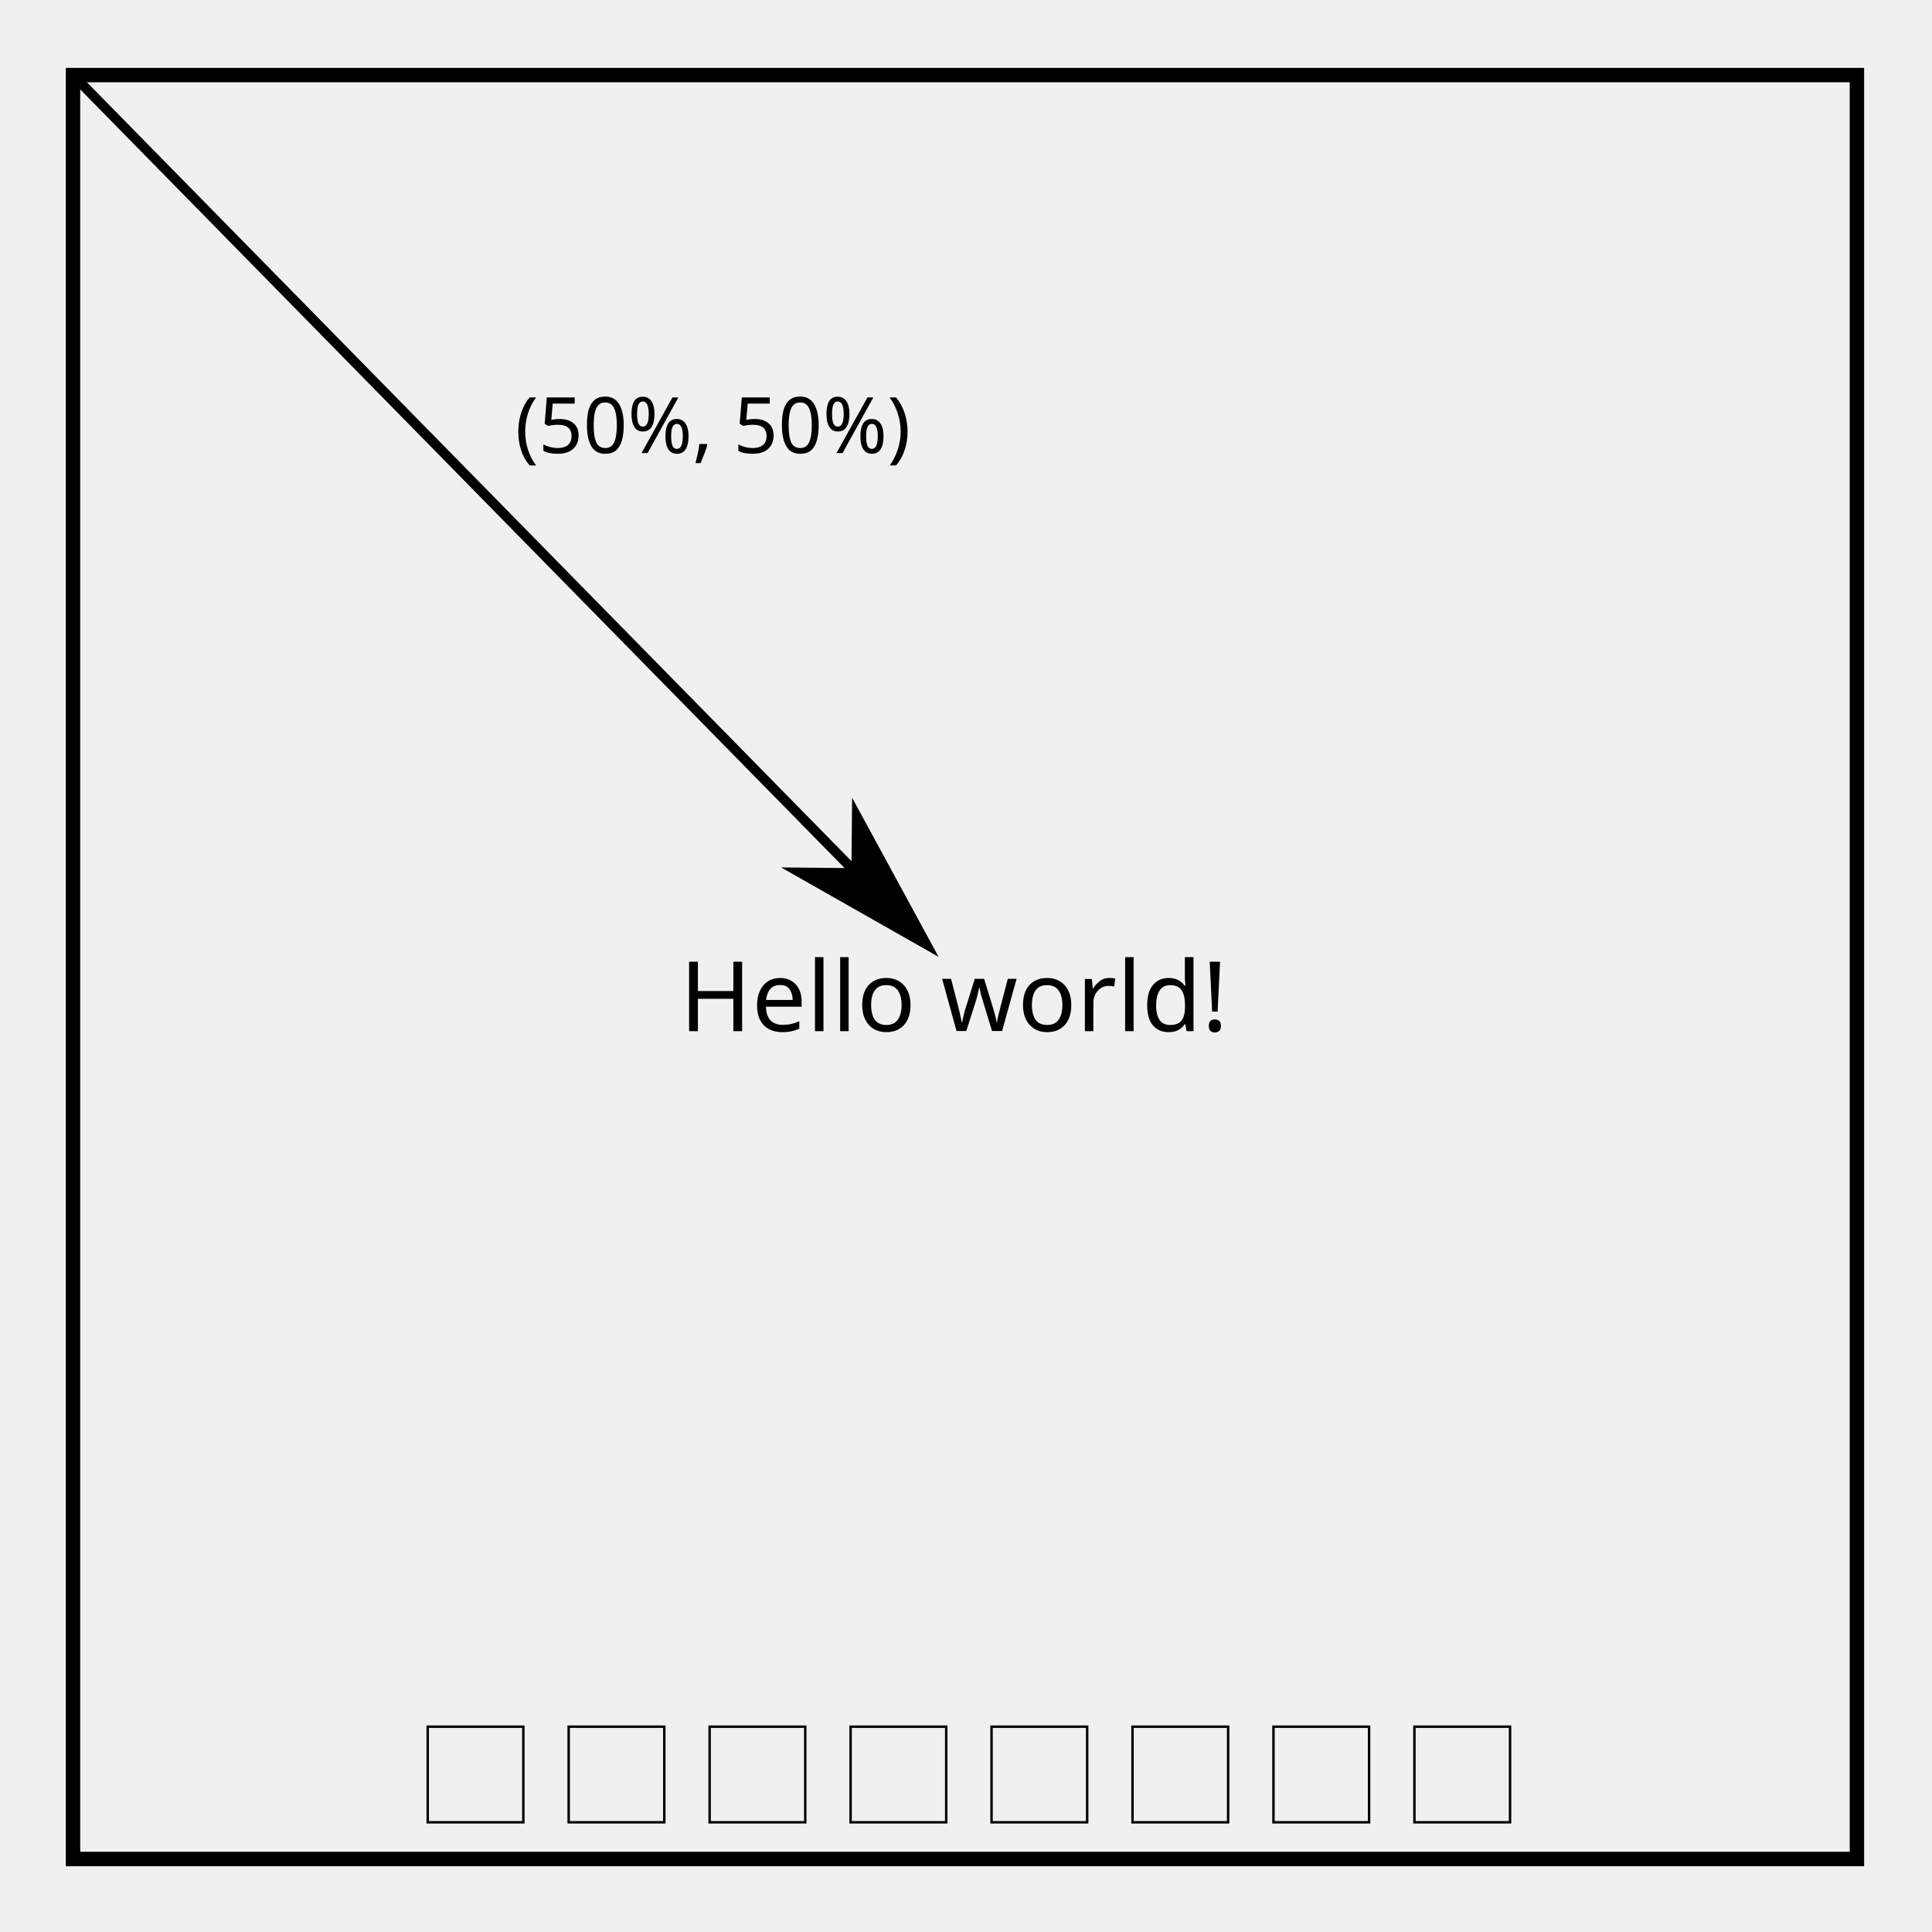
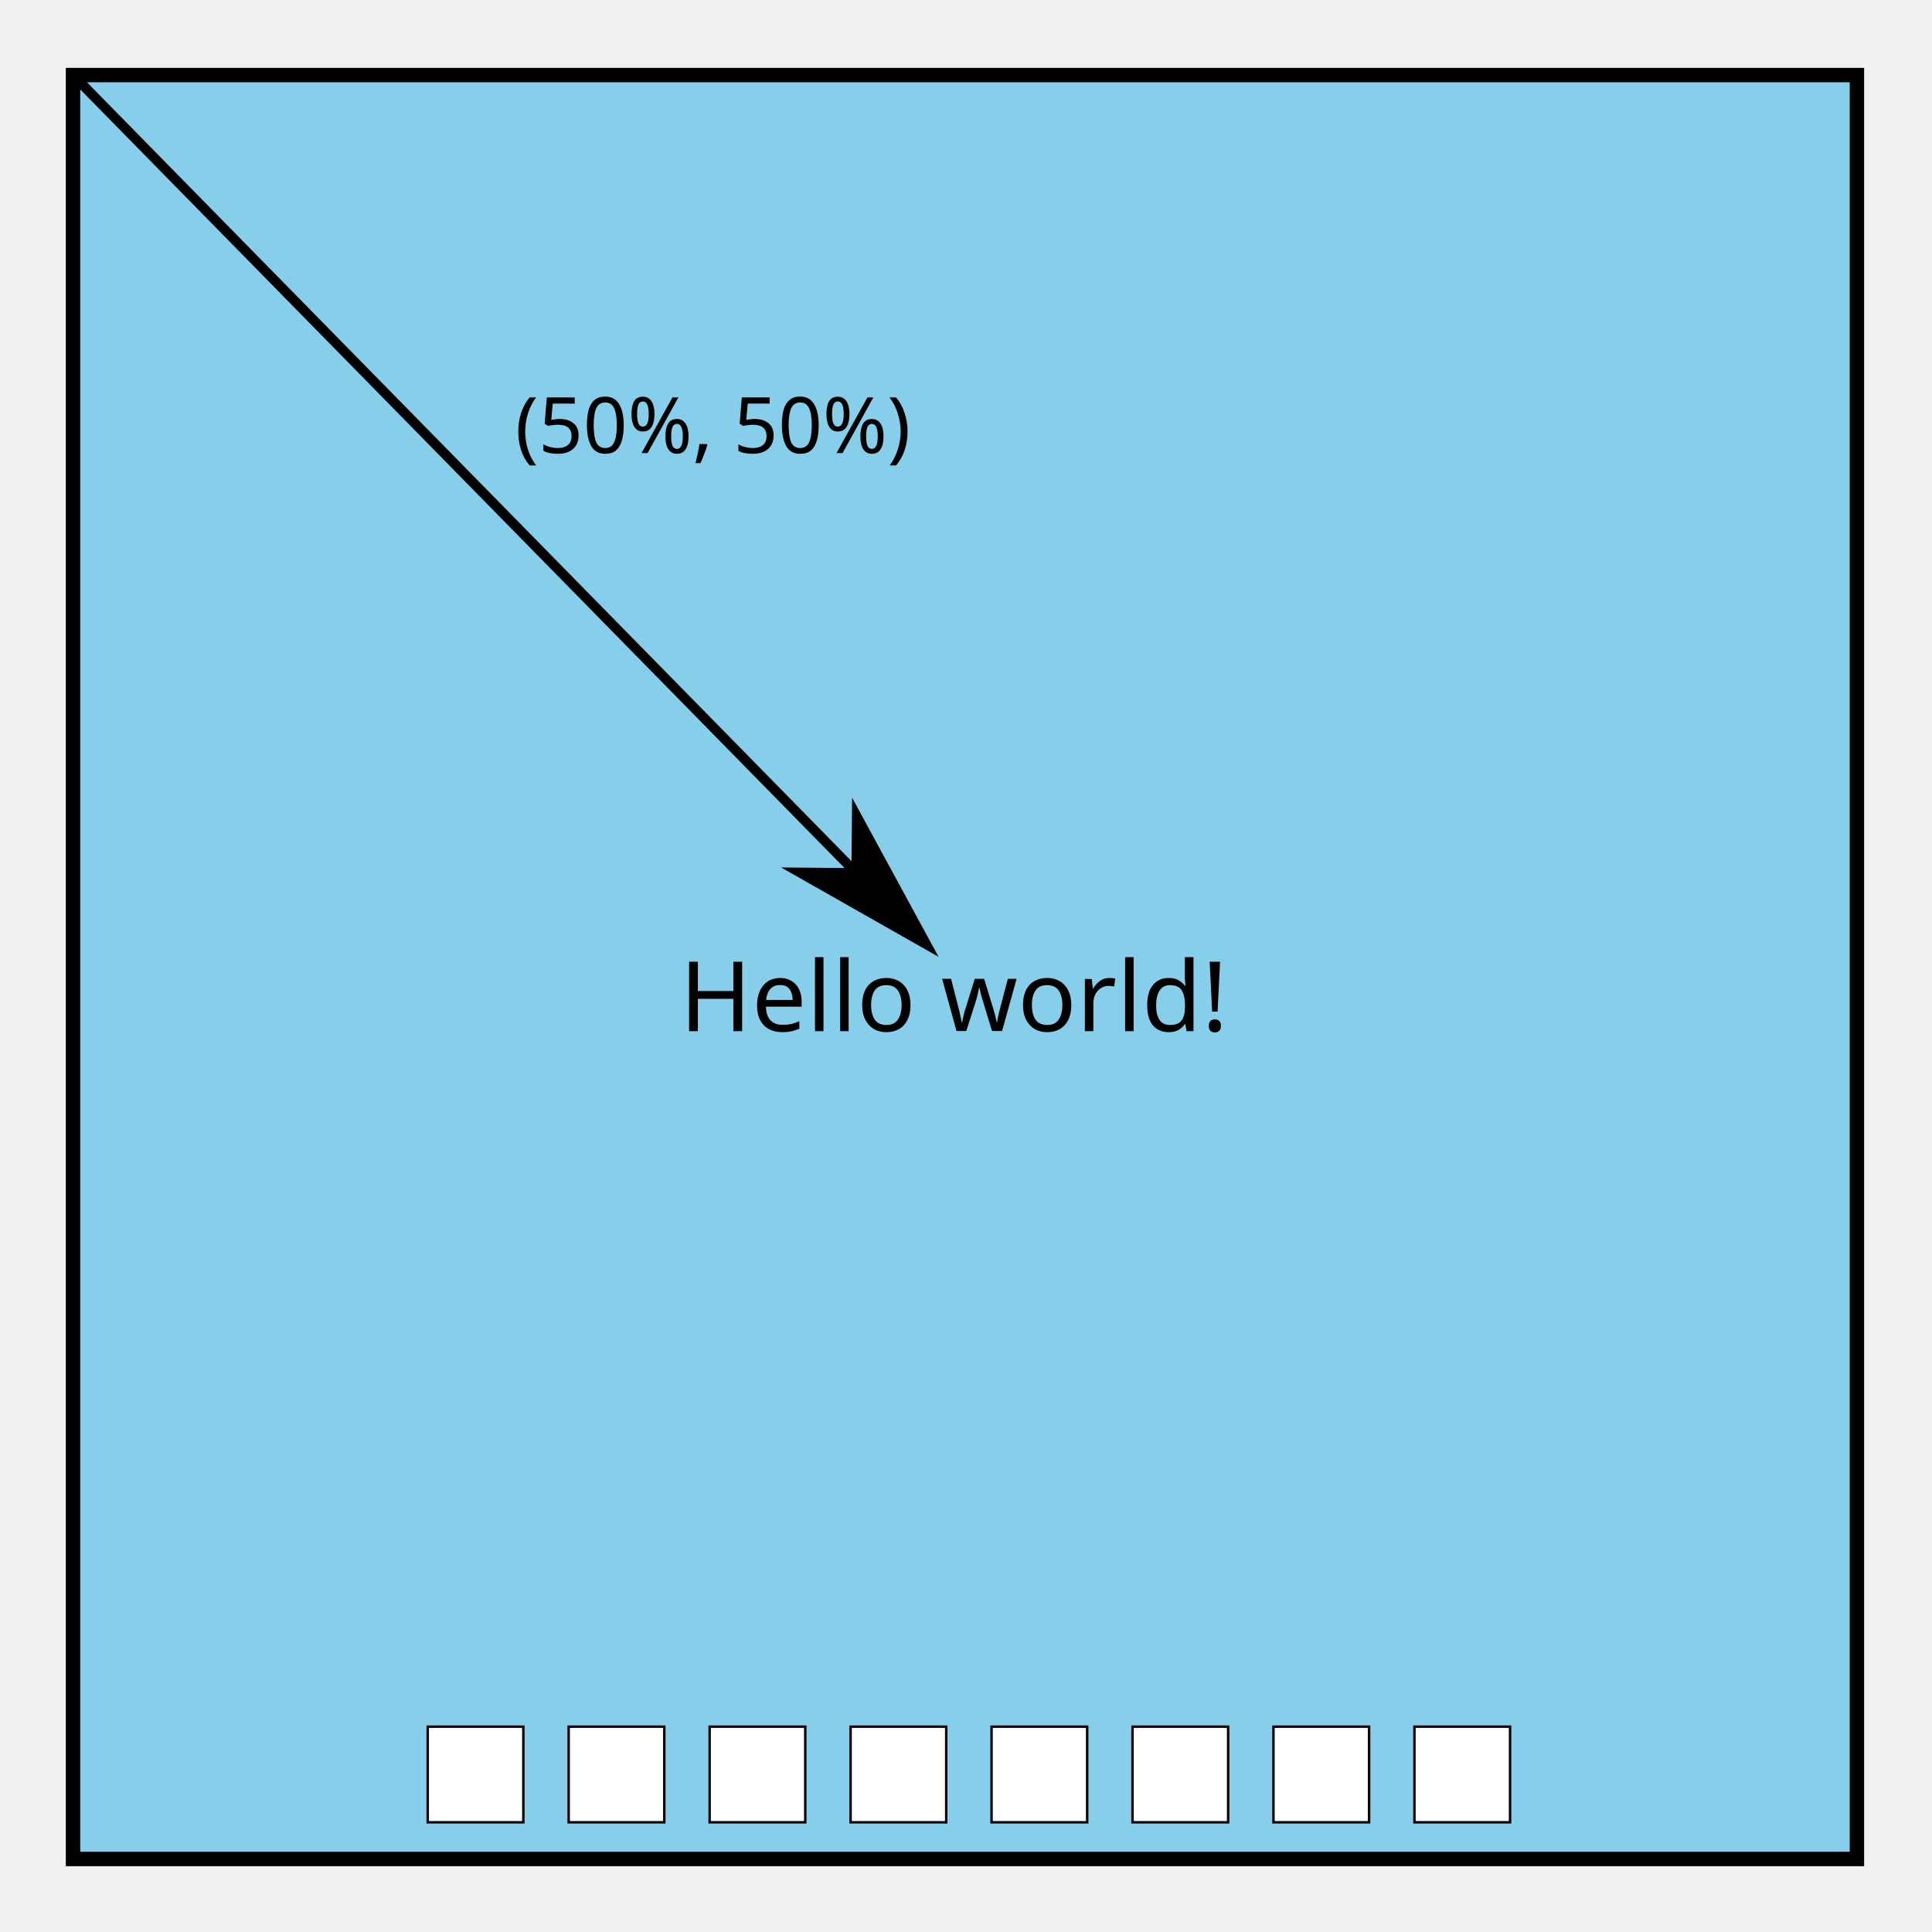
<svg xmlns="http://www.w3.org/2000/svg" width="210mm" height="210mm" viewBox="0 0 210 210" version="1.1" id="svg8">
  <defs id="defs2">
    <marker style="overflow:visible;" id="marker1973" refX="0.0" refY="0.0" orient="auto">
      <path transform="scale(0.8) rotate(180) translate(12.5,0)" style="fill-rule:evenodd;stroke:#000000;stroke-width:1pt;stroke-opacity:1;fill:#000000;fill-opacity:1" d="M 0.0,0.0 L 5.0,-5.0 L -12.5,0.0 L 5.0,5.0 L 0.0,0.0 z " id="path1971" />
    </marker>
    <marker orient="auto" refY="0.0" refX="0.0" id="marker1127" style="overflow:visible;">
      <path id="path1125" d="M 0.0,0.0 L 5.0,-5.0 L -12.5,0.0 L 5.0,5.0 L 0.0,0.0 z " style="fill-rule:evenodd;stroke:#000000;stroke-width:1pt;stroke-opacity:1;fill:#000000;fill-opacity:1" transform="scale(0.8) rotate(180) translate(12.5,0)" />
    </marker>
    <marker orient="auto" refY="0.0" refX="0.0" id="Arrow1Lend" style="overflow:visible;">
      <path id="path834" d="M 0.0,0.0 L 5.0,-5.0 L -12.5,0.0 L 5.0,5.0 L 0.0,0.0 z " style="fill-rule:evenodd;stroke:#000000;stroke-width:1pt;stroke-opacity:1;fill:#000000;fill-opacity:1" transform="scale(0.8) rotate(180) translate(12.5,0)" />
    </marker>
  </defs>
  <g id="layer1" transform="translate(0,-87)">
-     <rect style="fill:none;fill-opacity:1;stroke-width:1.565;stroke:#000000;stroke-opacity:1;stroke-miterlimit:4;stroke-dasharray:none" id="rect10" width="193.902" height="193.902" x="7.937" y="95.161" />
+     <rect style="fill:#87ceeb;fill-opacity:1;stroke-width:1.565;stroke:#000000;stroke-opacity:1;stroke-miterlimit:4;stroke-dasharray:none" id="rect10" width="193.902" height="193.902" x="7.937" y="95.161" />
    <text xml:space="preserve" style="font-style:normal;font-weight:normal;font-size:10.583px;line-height:1.25;font-family:sans-serif;letter-spacing:0px;word-spacing:0px;fill:#000000;fill-opacity:1;stroke:none;stroke-width:0.265" x="73.873" y="199.083" id="text2080">
      <tspan x="73.873" y="199.083" id="tspan2078" style="stroke-width:0.265">
        <tspan x="73.873" y="199.083" id="tspan2076" style="stroke-width:0.265">Hello world!</tspan>
      </tspan>
    </text>
    <path style="fill:none;stroke:#000000;stroke-width:1.065;stroke-linecap:butt;stroke-linejoin:miter;stroke-miterlimit:4;stroke-dasharray:none;stroke-opacity:1;marker-end:url(#Arrow1Lend)" d="M 7.937,95.161 100.572,189.53" id="path829" />
    <text xml:space="preserve" style="font-style:normal;font-weight:normal;font-size:8.467px;line-height:1.25;font-family:sans-serif;letter-spacing:0px;word-spacing:0px;fill:#000000;fill-opacity:1;stroke:none;stroke-width:0.265" x="55.993" y="136.245" id="text2096">
      <tspan x="55.993" y="136.245" id="tspan2094" style="stroke-width:0.265">
        <tspan x="55.993" y="136.245" id="tspan2090" style="stroke-width:0.265">(50%, 50%)</tspan>
        <tspan dx="0" x="105.669" y="136.245" id="tspan2092" style="stroke-width:0.265" />
      </tspan>
    </text>
-     <rect style="fill:none;fill-opacity:1;stroke:#000000;stroke-width:0.265;stroke-miterlimit:4;stroke-dasharray:none;stroke-opacity:1" id="rect1253" width="10.394" height="10.394" x="61.813" y="274.682" />
-     <rect style="fill:none;fill-opacity:1;stroke:#000000;stroke-width:0.265;stroke-miterlimit:4;stroke-dasharray:none;stroke-opacity:1" id="rect1253-3" width="10.394" height="10.394" x="77.134" y="274.682" />
-     <rect style="fill:none;fill-opacity:1;stroke:#000000;stroke-width:0.265;stroke-miterlimit:4;stroke-dasharray:none;stroke-opacity:1" id="rect1253-6" width="10.394" height="10.394" x="92.456" y="274.682" />
-     <rect style="fill:none;fill-opacity:1;stroke:#000000;stroke-width:0.265;stroke-miterlimit:4;stroke-dasharray:none;stroke-opacity:1" id="rect1253-7" width="10.394" height="10.394" x="107.777" y="274.682" />
-     <rect style="fill:none;fill-opacity:1;stroke:#000000;stroke-width:0.265;stroke-miterlimit:4;stroke-dasharray:none;stroke-opacity:1" id="rect1253-5" width="10.394" height="10.394" x="123.099" y="274.682" />
-     <rect style="fill:none;fill-opacity:1;stroke:#000000;stroke-width:0.265;stroke-miterlimit:4;stroke-dasharray:none;stroke-opacity:1" id="rect1253-35" width="10.394" height="10.394" x="138.42" y="274.682" />
-     <rect style="fill:none;fill-opacity:1;stroke:#000000;stroke-width:0.265;stroke-miterlimit:4;stroke-dasharray:none;stroke-opacity:1" id="rect1253-62" width="10.394" height="10.394" x="153.742" y="274.682" />
-     <rect style="fill:none;fill-opacity:1;stroke:#000000;stroke-width:0.265;stroke-miterlimit:4;stroke-dasharray:none;stroke-opacity:1" id="rect1253-9" width="10.394" height="10.394" x="46.491" y="274.682" />
+     <rect style="fill:#ffffff;fill-opacity:1;stroke:#000000;stroke-width:0.265;stroke-miterlimit:4;stroke-dasharray:none;stroke-opacity:1" id="rect1253" width="10.394" height="10.394" x="61.813" y="274.682" />
+     <rect style="fill:#ffffff;fill-opacity:1;stroke:#000000;stroke-width:0.265;stroke-miterlimit:4;stroke-dasharray:none;stroke-opacity:1" id="rect1253-3" width="10.394" height="10.394" x="77.134" y="274.682" />
+     <rect style="fill:#ffffff;fill-opacity:1;stroke:#000000;stroke-width:0.265;stroke-miterlimit:4;stroke-dasharray:none;stroke-opacity:1" id="rect1253-6" width="10.394" height="10.394" x="92.456" y="274.682" />
+     <rect style="fill:#ffffff;fill-opacity:1;stroke:#000000;stroke-width:0.265;stroke-miterlimit:4;stroke-dasharray:none;stroke-opacity:1" id="rect1253-7" width="10.394" height="10.394" x="107.777" y="274.682" />
+     <rect style="fill:#ffffff;fill-opacity:1;stroke:#000000;stroke-width:0.265;stroke-miterlimit:4;stroke-dasharray:none;stroke-opacity:1" id="rect1253-5" width="10.394" height="10.394" x="123.099" y="274.682" />
+     <rect style="fill:#ffffff;fill-opacity:1;stroke:#000000;stroke-width:0.265;stroke-miterlimit:4;stroke-dasharray:none;stroke-opacity:1" id="rect1253-35" width="10.394" height="10.394" x="138.42" y="274.682" />
+     <rect style="fill:#ffffff;fill-opacity:1;stroke:#000000;stroke-width:0.265;stroke-miterlimit:4;stroke-dasharray:none;stroke-opacity:1" id="rect1253-62" width="10.394" height="10.394" x="153.742" y="274.682" />
+     <rect style="fill:#ffffff;fill-opacity:1;stroke:#000000;stroke-width:0.265;stroke-miterlimit:4;stroke-dasharray:none;stroke-opacity:1" id="rect1253-9" width="10.394" height="10.394" x="46.491" y="274.682" />
  </g>
</svg>
